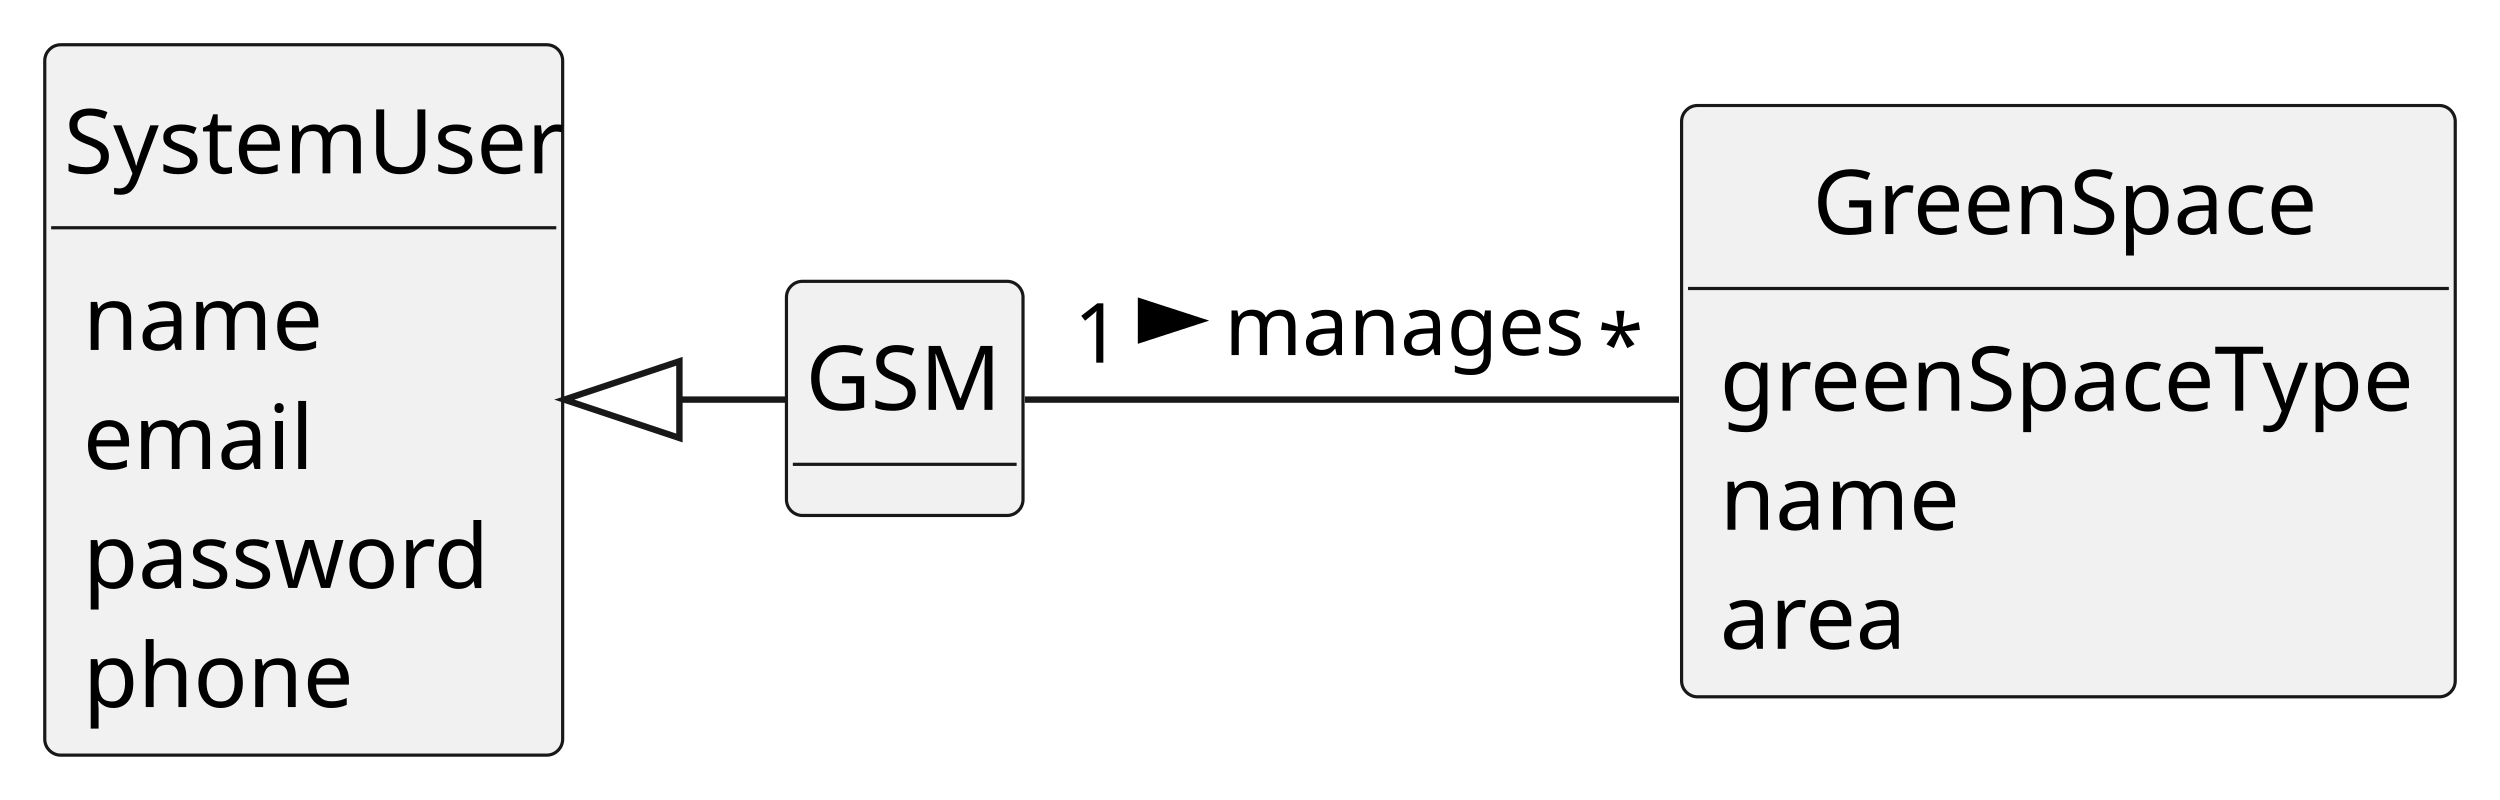
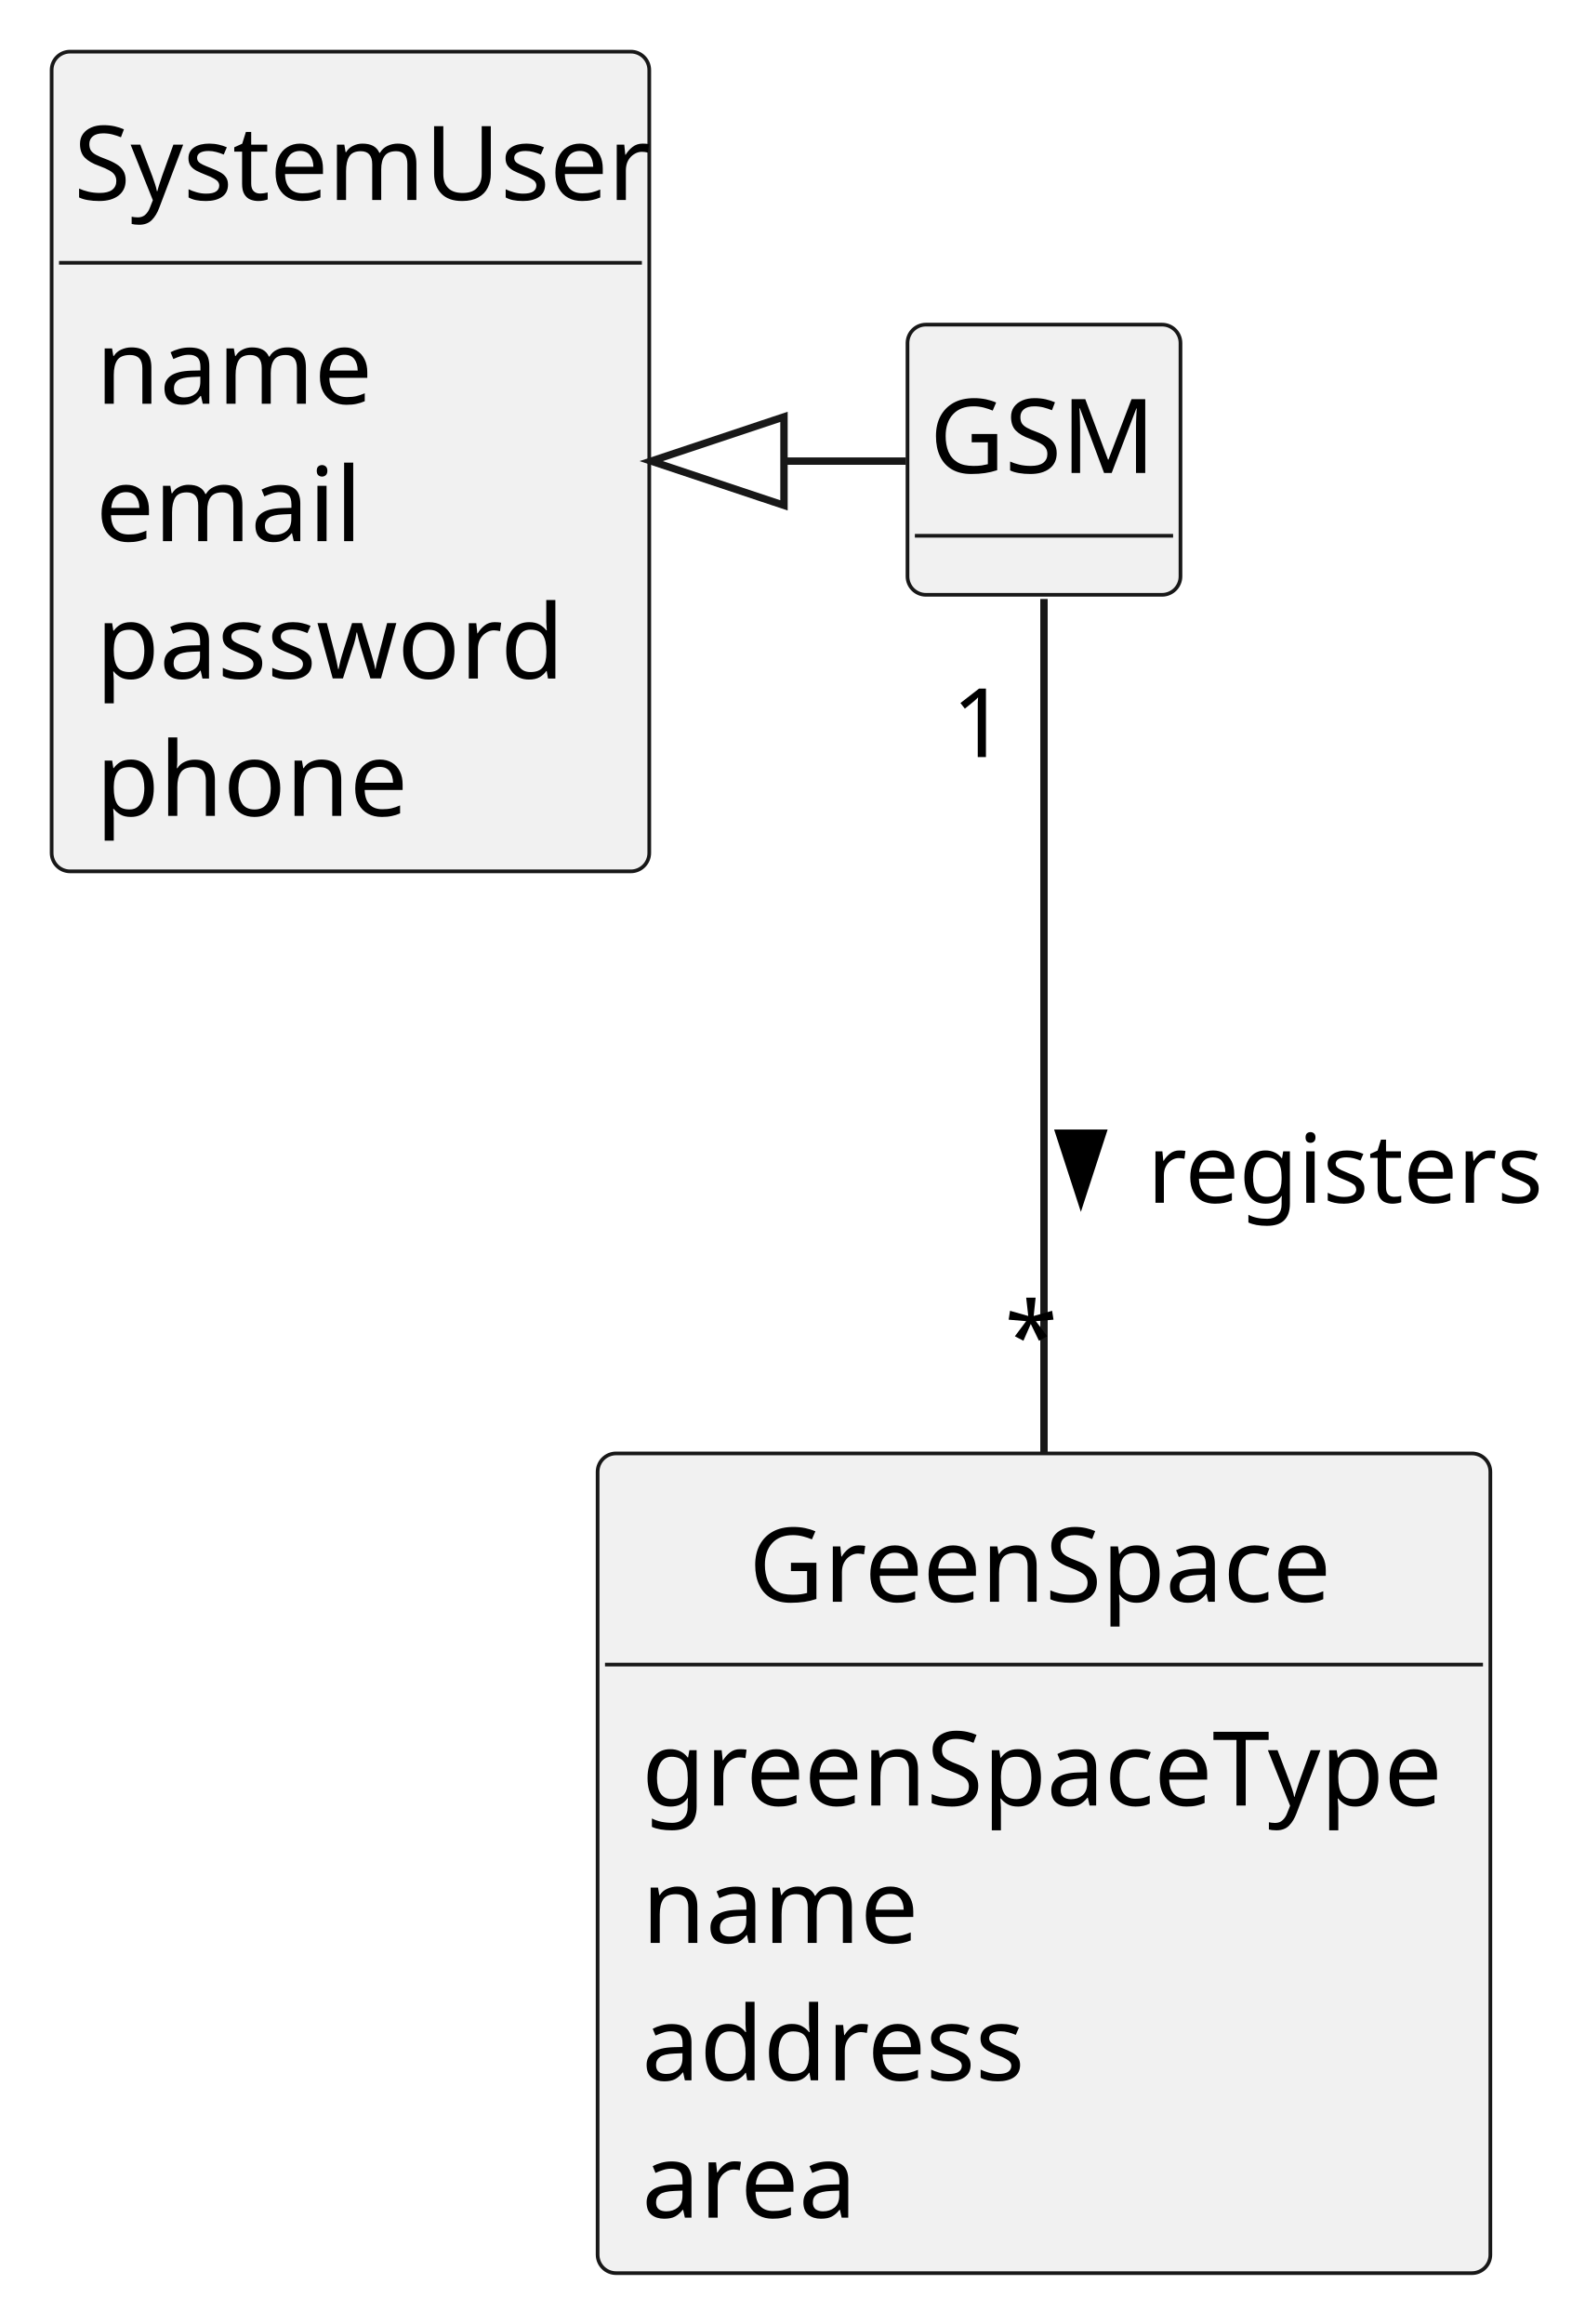
- <svg xmlns="http://www.w3.org/2000/svg" contentStyleType="text/css" height="125px" preserveAspectRatio="none" style="width:391px;height:125px;background:#FFFFFF;" version="1.1" viewBox="0 0 391 125" width="391px" zoomAndPan="magnify">
+ <svg xmlns="http://www.w3.org/2000/svg" contentStyleType="text/css" height="315px" preserveAspectRatio="none" style="width:213px;height:315px;background:#FFFFFF;" version="1.1" viewBox="0 0 213 315" width="213px" zoomAndPan="magnify">
  <defs />
  <g>
    <g id="elem_SystemUser">
-       <rect codeLine="13" fill="#F1F1F1" height="111.106" id="SystemUser" rx="2.5" ry="2.5" style="stroke:#181818;stroke-width:0.5;" width="81" x="7" y="7" />
+       <rect codeLine="14" fill="#F1F1F1" height="111.106" id="SystemUser" rx="2.5" ry="2.5" style="stroke:#181818;stroke-width:0.5;" width="81" x="7" y="7" />
      <text fill="#000000" font-family="sans-serif" font-size="14" lengthAdjust="spacing" textLength="75" x="10" y="27.107">SystemUser</text>
      <line style="stroke:#181818;stroke-width:0.5;" x1="8" x2="87" y1="35.621" y2="35.621" />
      <text fill="#000000" font-family="sans-serif" font-size="14" lengthAdjust="spacing" textLength="35" x="13" y="54.728">name</text>
      <text fill="#000000" font-family="sans-serif" font-size="14" lengthAdjust="spacing" textLength="33" x="13" y="73.35">email</text>
      <text fill="#000000" font-family="sans-serif" font-size="14" lengthAdjust="spacing" textLength="60" x="13" y="91.971">password</text>
      <text fill="#000000" font-family="sans-serif" font-size="14" lengthAdjust="spacing" textLength="40" x="13" y="110.592">phone</text>
    </g>
+     <g id="elem_GreenSpace">
+       <rect codeLine="22" fill="#F1F1F1" height="111.106" id="GreenSpace" rx="2.5" ry="2.5" style="stroke:#181818;stroke-width:0.5;" width="121" x="81" y="197" />
+       <text fill="#000000" font-family="sans-serif" font-size="14" lengthAdjust="spacing" textLength="80" x="101.5" y="217.107">GreenSpace</text>
+       <line style="stroke:#181818;stroke-width:0.5;" x1="82" x2="201" y1="225.621" y2="225.621" />
+       <text fill="#000000" font-family="sans-serif" font-size="14" lengthAdjust="spacing" textLength="109" x="87" y="244.728">greenSpaceType</text>
+       <text fill="#000000" font-family="sans-serif" font-size="14" lengthAdjust="spacing" textLength="35" x="87" y="263.35">name</text>
+       <text fill="#000000" font-family="sans-serif" font-size="14" lengthAdjust="spacing" textLength="51" x="87" y="281.971">address</text>
+       <text fill="#000000" font-family="sans-serif" font-size="14" lengthAdjust="spacing" textLength="29" x="87" y="300.592">area</text>
+     </g>
    <g id="elem_GSM">
-       <rect codeLine="20" fill="#F1F1F1" height="36.621" id="GSM" rx="2.5" ry="2.5" style="stroke:#181818;stroke-width:0.5;" width="37" x="123" y="44" />
+       <rect codeLine="30" fill="#F1F1F1" height="36.621" id="GSM" rx="2.5" ry="2.5" style="stroke:#181818;stroke-width:0.5;" width="37" x="123" y="44" />
      <text fill="#000000" font-family="sans-serif" font-size="14" lengthAdjust="spacing" textLength="31" x="126" y="64.107">GSM</text>
      <line style="stroke:#181818;stroke-width:0.5;" x1="124" x2="159" y1="72.621" y2="72.621" />
    </g>
-     <g id="elem_GreenSpace">
-       <rect codeLine="24" fill="#F1F1F1" height="92.484" id="GreenSpace" rx="2.5" ry="2.5" style="stroke:#181818;stroke-width:0.5;" width="121" x="263" y="16.5" />
-       <text fill="#000000" font-family="sans-serif" font-size="14" lengthAdjust="spacing" textLength="80" x="283.5" y="36.607">GreenSpace</text>
-       <line style="stroke:#181818;stroke-width:0.5;" x1="264" x2="383" y1="45.121" y2="45.121" />
-       <text fill="#000000" font-family="sans-serif" font-size="14" lengthAdjust="spacing" textLength="109" x="269" y="64.228">greenSpaceType</text>
-       <text fill="#000000" font-family="sans-serif" font-size="14" lengthAdjust="spacing" textLength="35" x="269" y="82.85">name</text>
-       <text fill="#000000" font-family="sans-serif" font-size="14" lengthAdjust="spacing" textLength="29" x="269" y="101.471">area</text>
+     <g id="link_SystemUser_GSM">
+       <path codeLine="34" d="M106.26,62.5 C117.77,62.5 111.27,62.5 122.78,62.5 " fill="none" id="SystemUser-backto-GSM" style="stroke:#181818;stroke-width:1.0;" />
+       <polygon fill="none" points="88.26,62.5,106.26,68.5,106.26,56.5,88.26,62.5" style="stroke:#181818;stroke-width:1.0;" />
    </g>
    <g id="link_GSM_GreenSpace">
-       <path codeLine="31" d="M160.29,62.5 C184.27,62.5 226.91,62.5 262.6,62.5 " fill="none" id="GSM-GreenSpace" style="stroke:#181818;stroke-width:1.0;" />
-       <polygon fill="#000000" points="187.5,50.145,178.455,47.207,178.455,53.084,187.5,50.145" style="stroke:#000000;stroke-width:1.0;" />
-       <text fill="#000000" font-family="sans-serif" font-size="13" lengthAdjust="spacing" textLength="53" x="191.5" y="55.528">manages</text>
-       <text fill="#000000" font-family="sans-serif" font-size="13" lengthAdjust="spacing" textLength="7" x="167.952" y="56.722">1</text>
-       <text fill="#000000" font-family="sans-serif" font-size="13" lengthAdjust="spacing" textLength="5" x="249.873" y="58.481">*</text>
-     </g>
-     <g id="link_SystemUser_GSM">
-       <path codeLine="32" d="M106.26,62.5 C117.77,62.5 111.27,62.5 122.78,62.5 " fill="none" id="SystemUser-backto-GSM" style="stroke:#181818;stroke-width:1.0;" />
-       <polygon fill="none" points="88.26,62.5,106.26,68.5,106.26,56.5,88.26,62.5" style="stroke:#181818;stroke-width:1.0;" />
+       <path codeLine="36" d="M141.5,81.19 C141.5,107.42 141.5,157.76 141.5,196.93 " fill="none" id="GSM-GreenSpace" style="stroke:#181818;stroke-width:1.0;" />
+       <polygon fill="#000000" points="146.5,162.645,149.439,153.6,143.561,153.6,146.5,162.645" style="stroke:#000000;stroke-width:1.0;" />
+       <text fill="#000000" font-family="sans-serif" font-size="13" lengthAdjust="spacing" textLength="50" x="155.5" y="163.028">registers</text>
+       <text fill="#000000" font-family="sans-serif" font-size="13" lengthAdjust="spacing" textLength="7" x="129.022" y="102.616">1</text>
+       <text fill="#000000" font-family="sans-serif" font-size="13" lengthAdjust="spacing" textLength="5" x="136.18" y="185.761">*</text>
    </g>
  </g>
</svg>
